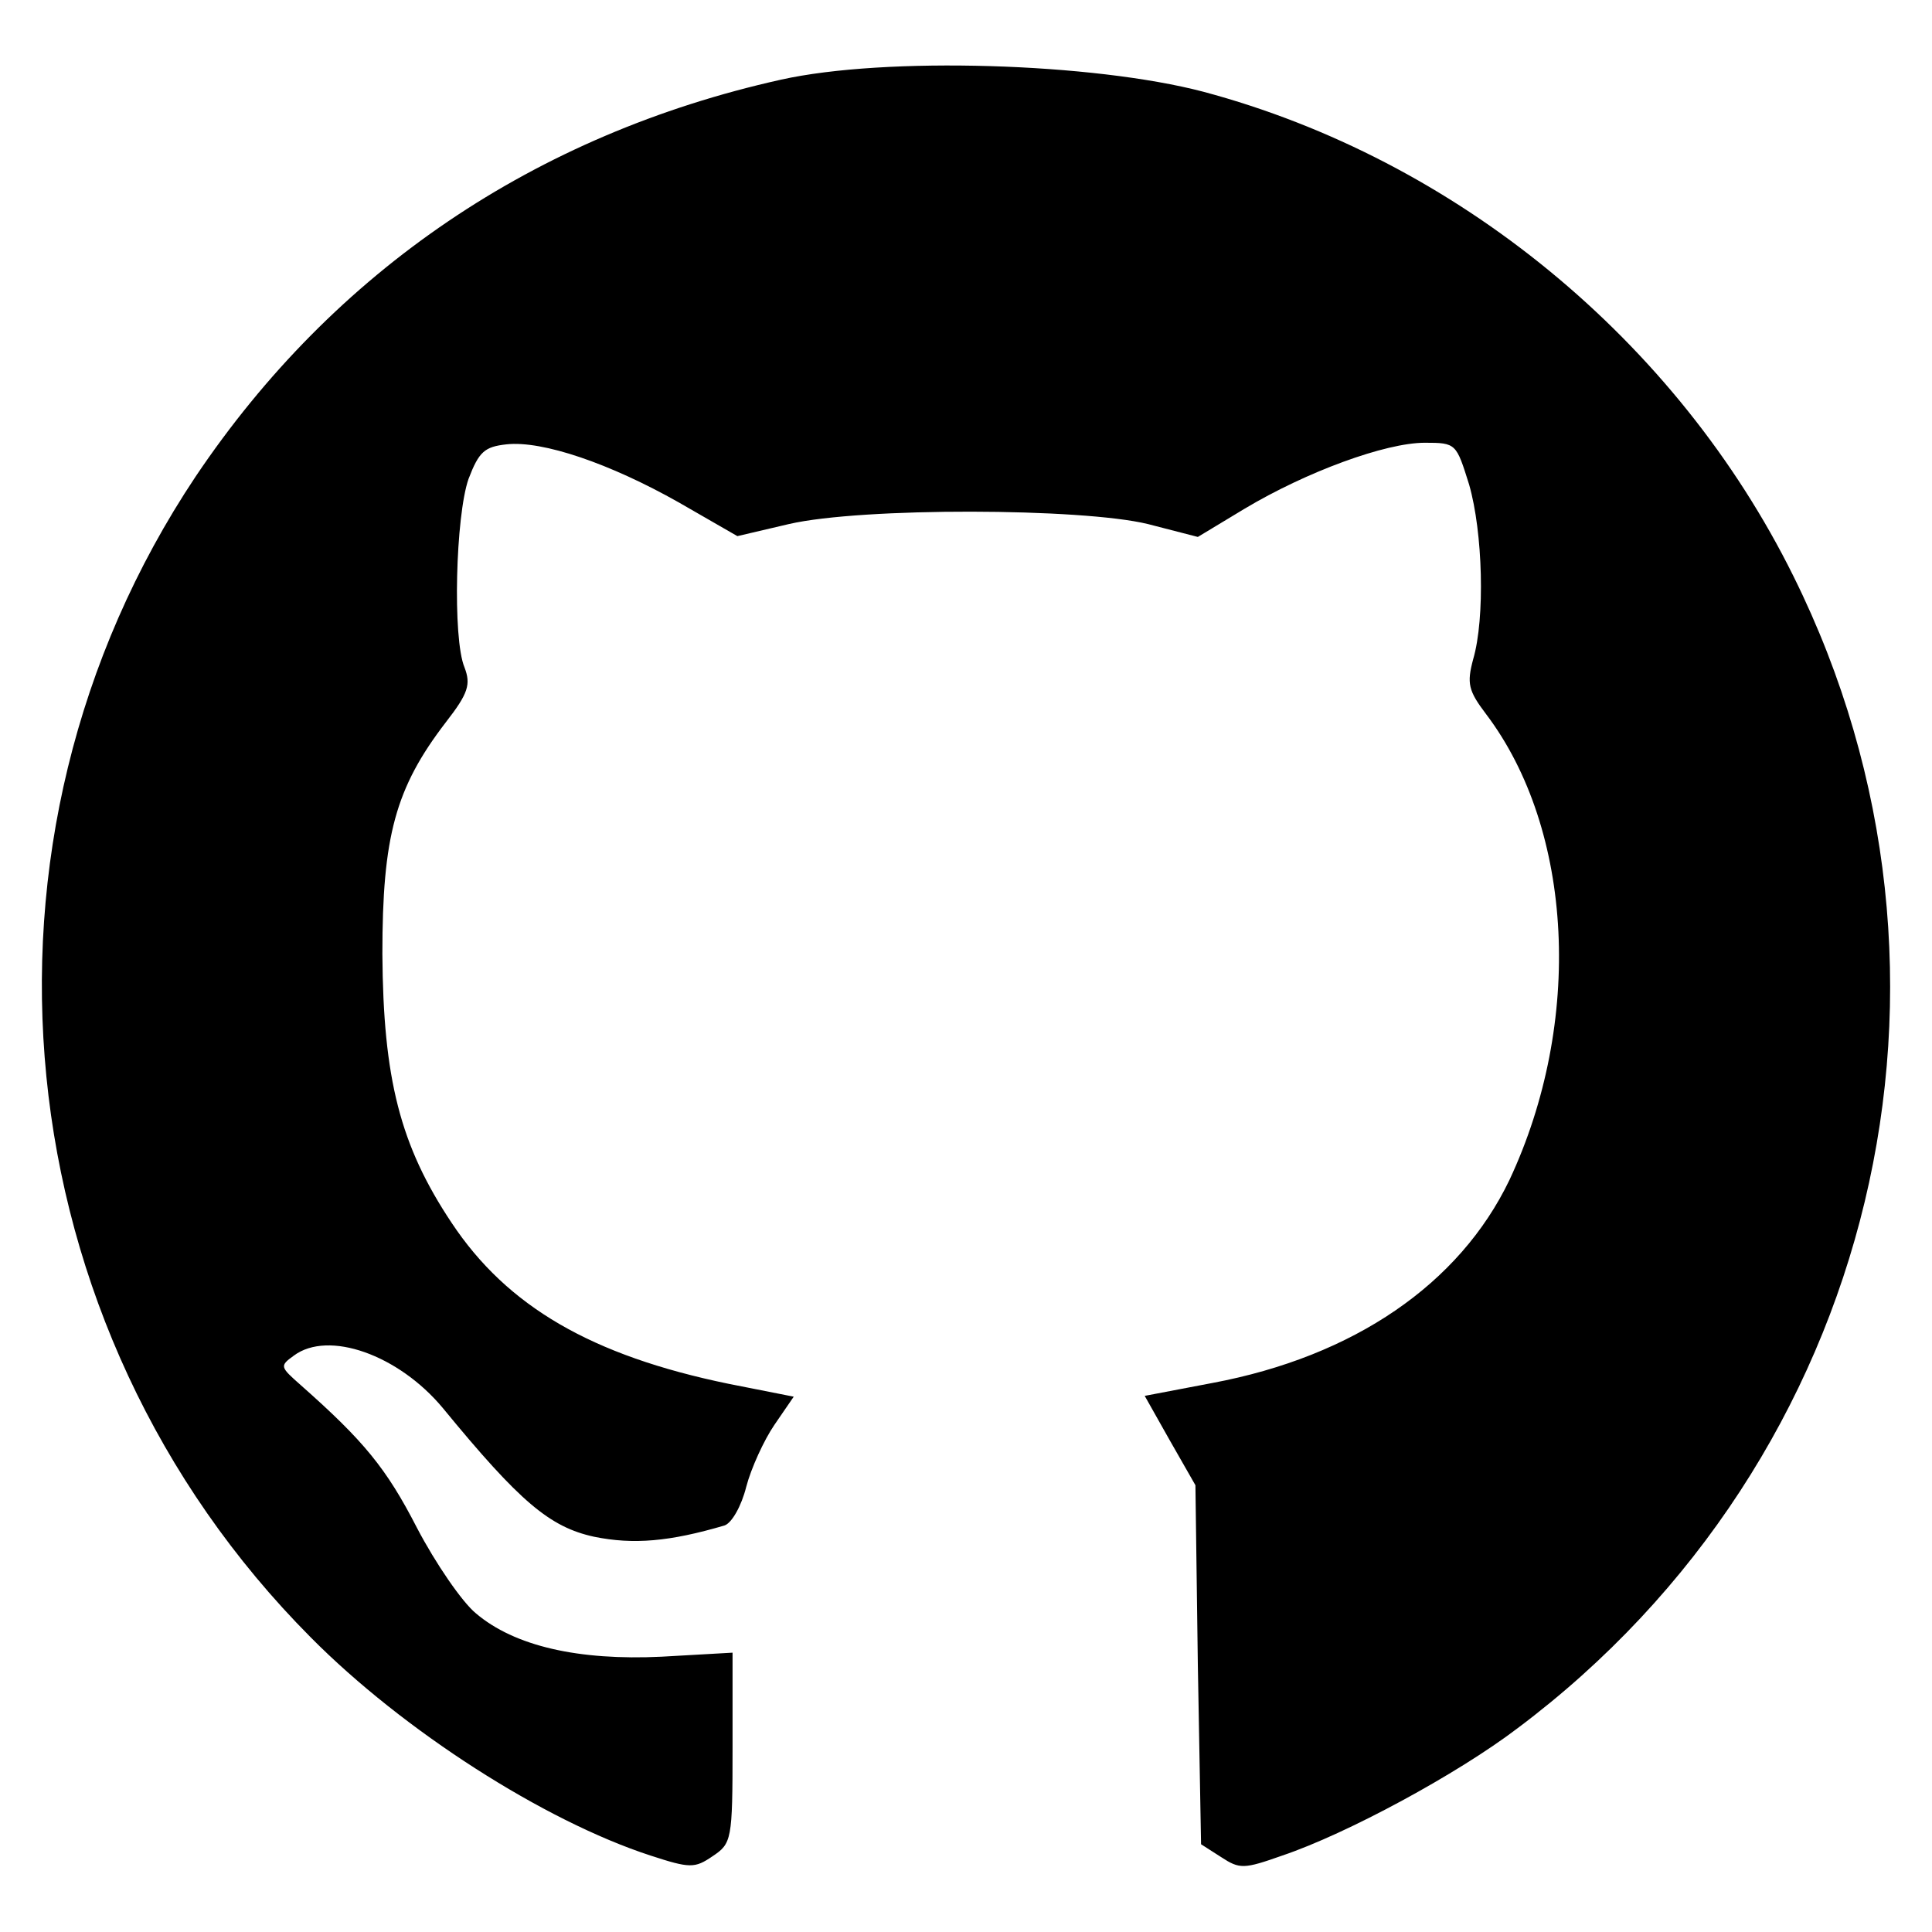
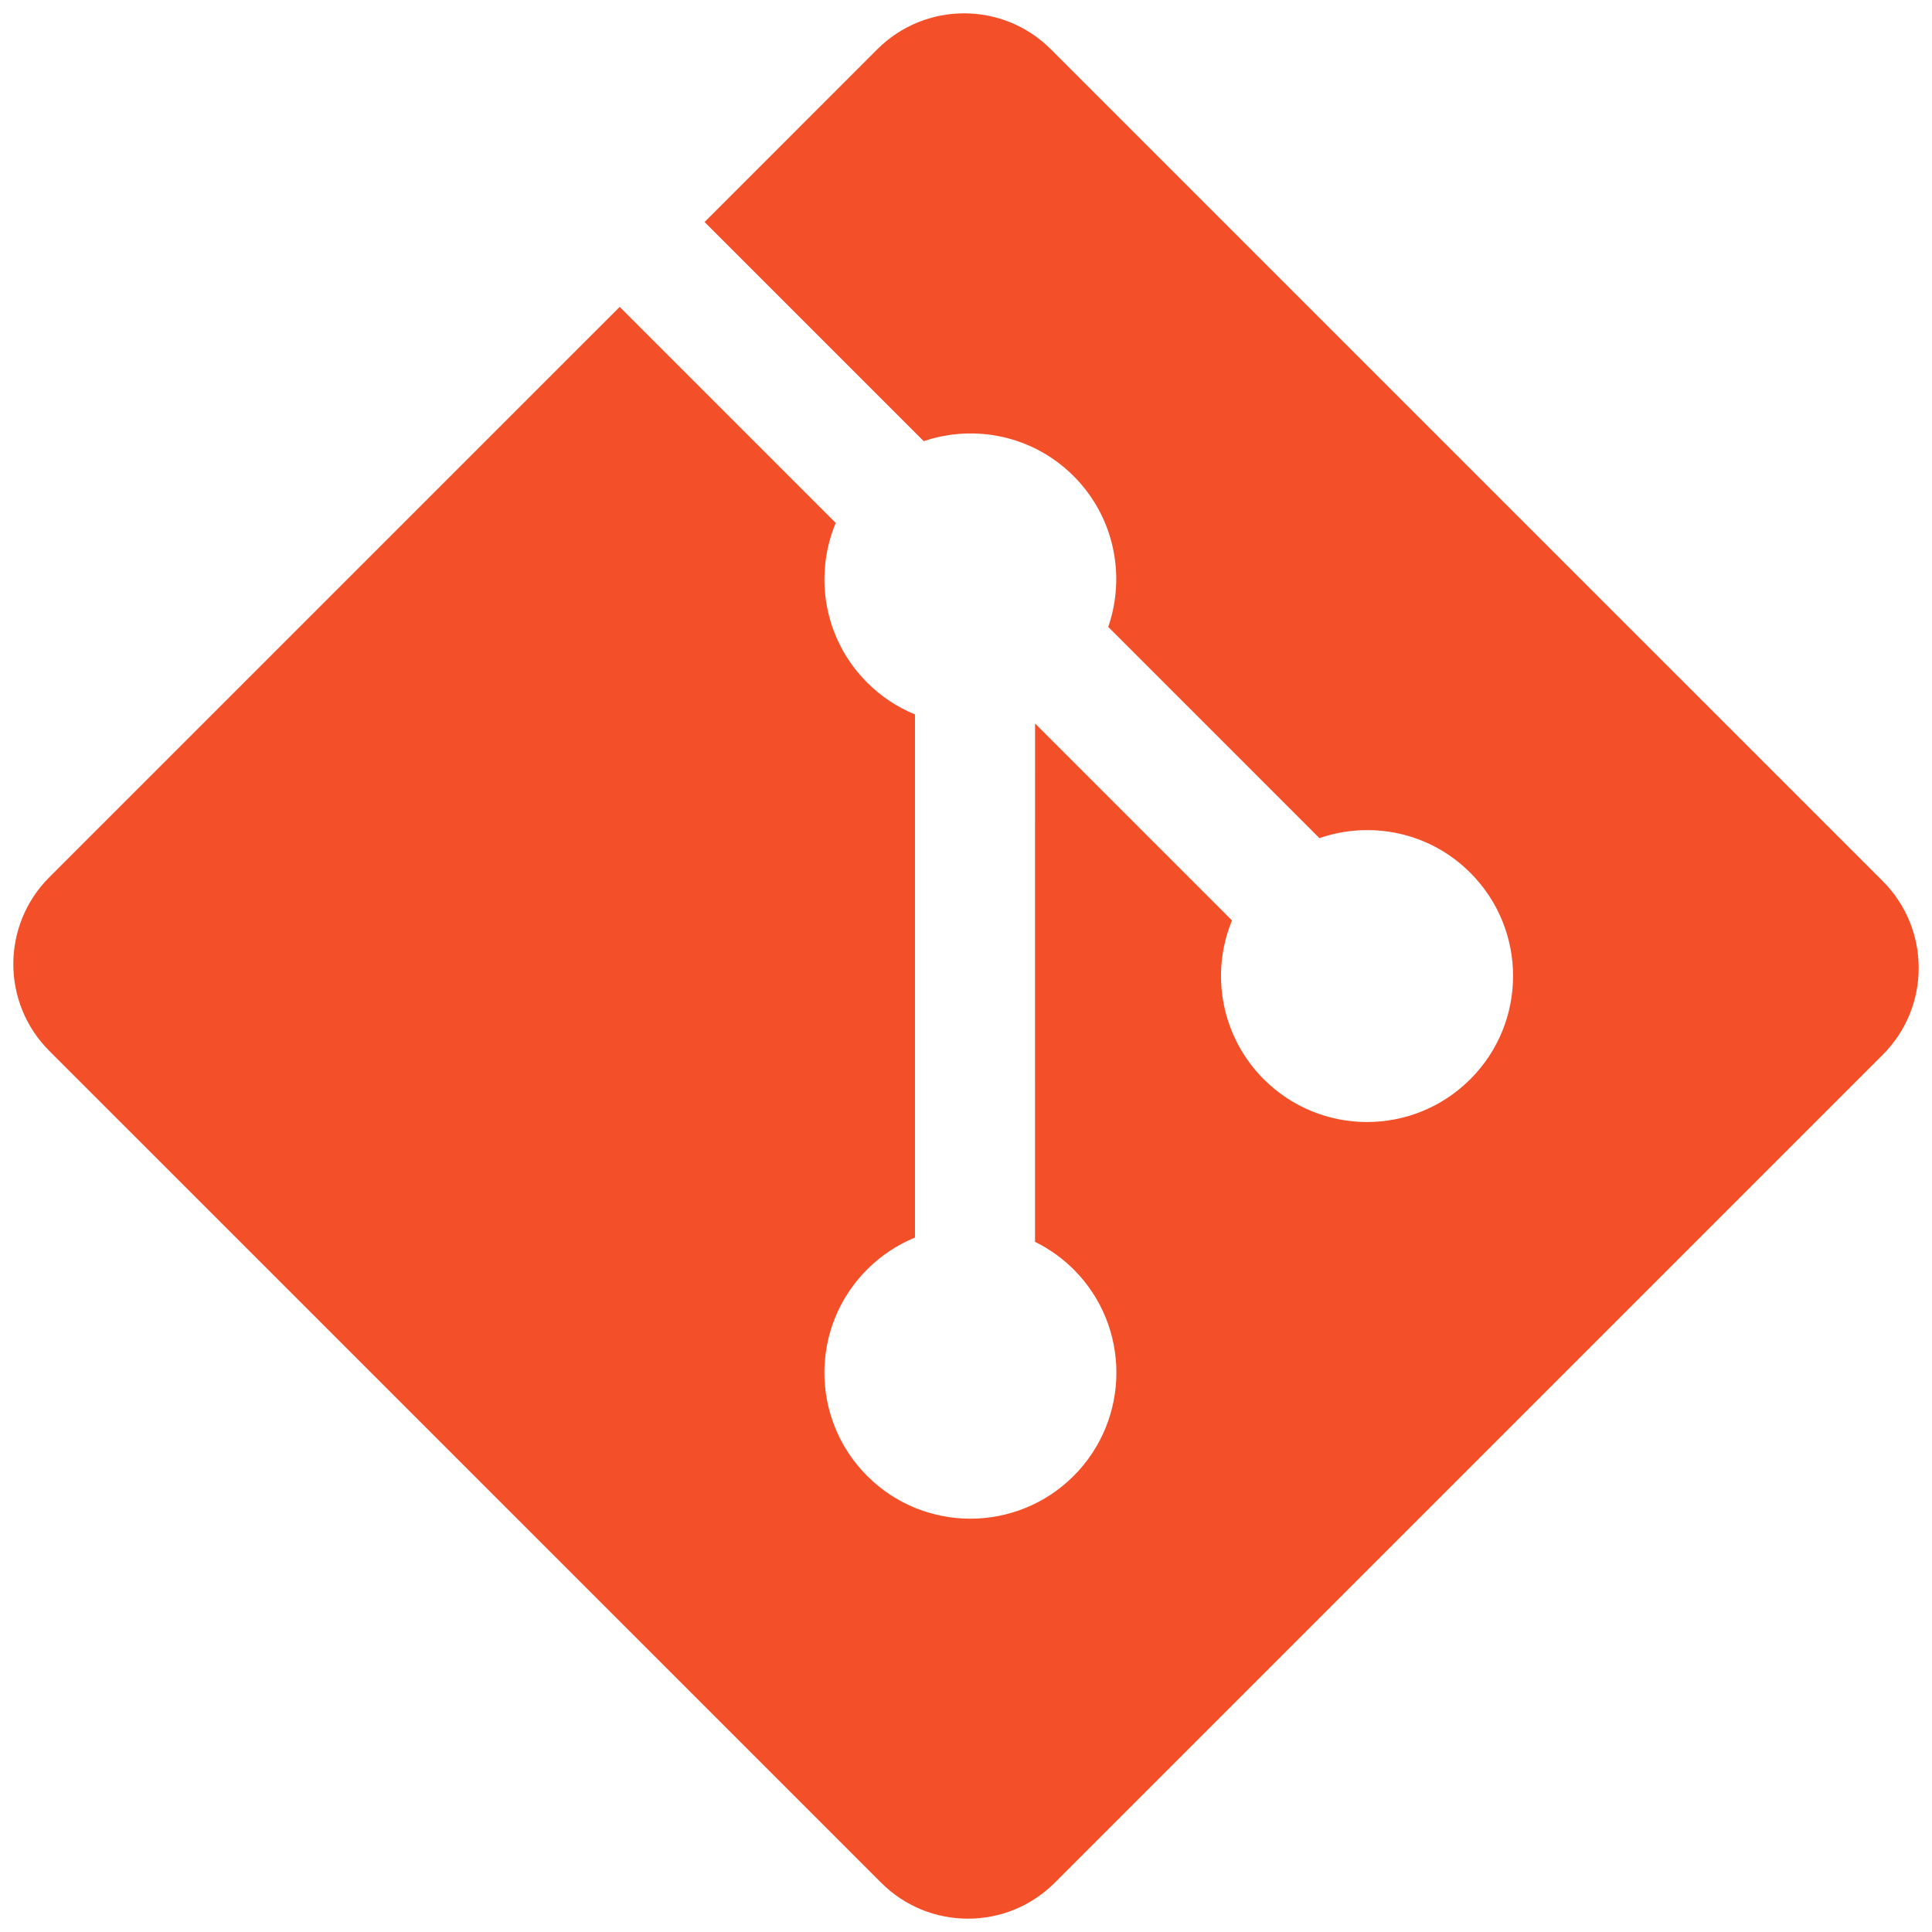
- <svg xmlns="http://www.w3.org/2000/svg" width="320" height="320" version="1.0" viewBox="0 0 240 240">
-   <path d="M97 9.9c-30.5 6.8-55.5 23.7-72.7 49.3C-5.8 104.3.2 164.8 38.6 203.4c11.5 11.6 29 22.8 42.2 27.1 4.9 1.6 5.5 1.6 7.7.1 2.4-1.6 2.5-2 2.5-13.5v-11.8l-8.8.5c-10.3.5-18.3-1.3-23.1-5.4-1.7-1.4-5-6.2-7.3-10.6-3.8-7.4-6.6-10.8-14.4-17.7-2.6-2.3-2.7-2.4-.9-3.7 4.3-3.2 13-.1 18.5 6.5 9.6 11.7 13.3 14.8 18.8 16 4.9 1 9.4.6 16.2-1.4.9-.3 2.1-2.4 2.7-4.8.6-2.3 2.2-5.8 3.5-7.7l2.4-3.5-8.1-1.6c-17-3.5-27.5-9.6-34.4-20-6.4-9.6-8.5-17.9-8.6-33.4 0-14.6 1.6-20.6 7.9-28.8 2.8-3.6 3.1-4.7 2.3-6.8-1.5-3.6-1.1-18.8.5-23.4 1.3-3.4 2-4 4.7-4.3 4.5-.5 12.9 2.4 21.4 7.2l7.3 4.2 6.4-1.5c9.1-2.1 36.4-2 44.6 0l6.2 1.6 5.8-3.5c7.7-4.6 17.5-8.2 22.4-8.2 3.9 0 3.9.1 5.5 5.2 1.7 5.9 2 16.6.5 21.7-.8 3-.6 3.9 1.6 6.8 10.9 14.4 12.1 38.3 2.9 57.9-6.2 12.9-19.3 21.9-36.9 25.2l-8.4 1.6 3.1 5.5 3.2 5.6.3 22.3.4 22.3 2.5 1.6c2.3 1.5 2.8 1.5 7.6-.2 8-2.7 21.7-10.1 29.2-15.8 44.6-33.4 59-93.3 34.3-143.1-14.5-29.3-41.9-51.8-73.3-60.2C135.8 7.8 110 7 97 9.9z" />
+ <svg xmlns="http://www.w3.org/2000/svg" viewBox="0 0 128 128">
+   <path fill="#F34F29" d="M124.737 58.378L69.621 3.264c-3.172-3.174-8.32-3.174-11.497 0L46.68 14.71l14.518 14.518c3.375-1.139 7.243-.375 9.932 2.314 2.703 2.706 3.461 6.607 2.294 9.993l13.992 13.993c3.385-1.167 7.292-.413 9.994 2.295 3.78 3.777 3.78 9.9 0 13.679a9.673 9.673 0 01-13.683 0 9.677 9.677 0 01-2.105-10.521L68.574 47.933l-.002 34.341a9.708 9.708 0 012.559 1.828c3.778 3.777 3.778 9.898 0 13.683-3.779 3.777-9.904 3.777-13.679 0-3.778-3.784-3.778-9.905 0-13.683a9.65 9.65 0 013.167-2.11V47.333a9.581 9.581 0 01-3.167-2.111c-2.862-2.86-3.551-7.06-2.083-10.576L41.056 20.333 3.264 58.123a8.133 8.133 0 000 11.5l55.117 55.114c3.174 3.174 8.32 3.174 11.499 0l54.858-54.858a8.135 8.135 0 00-.001-11.501z" />
</svg>
